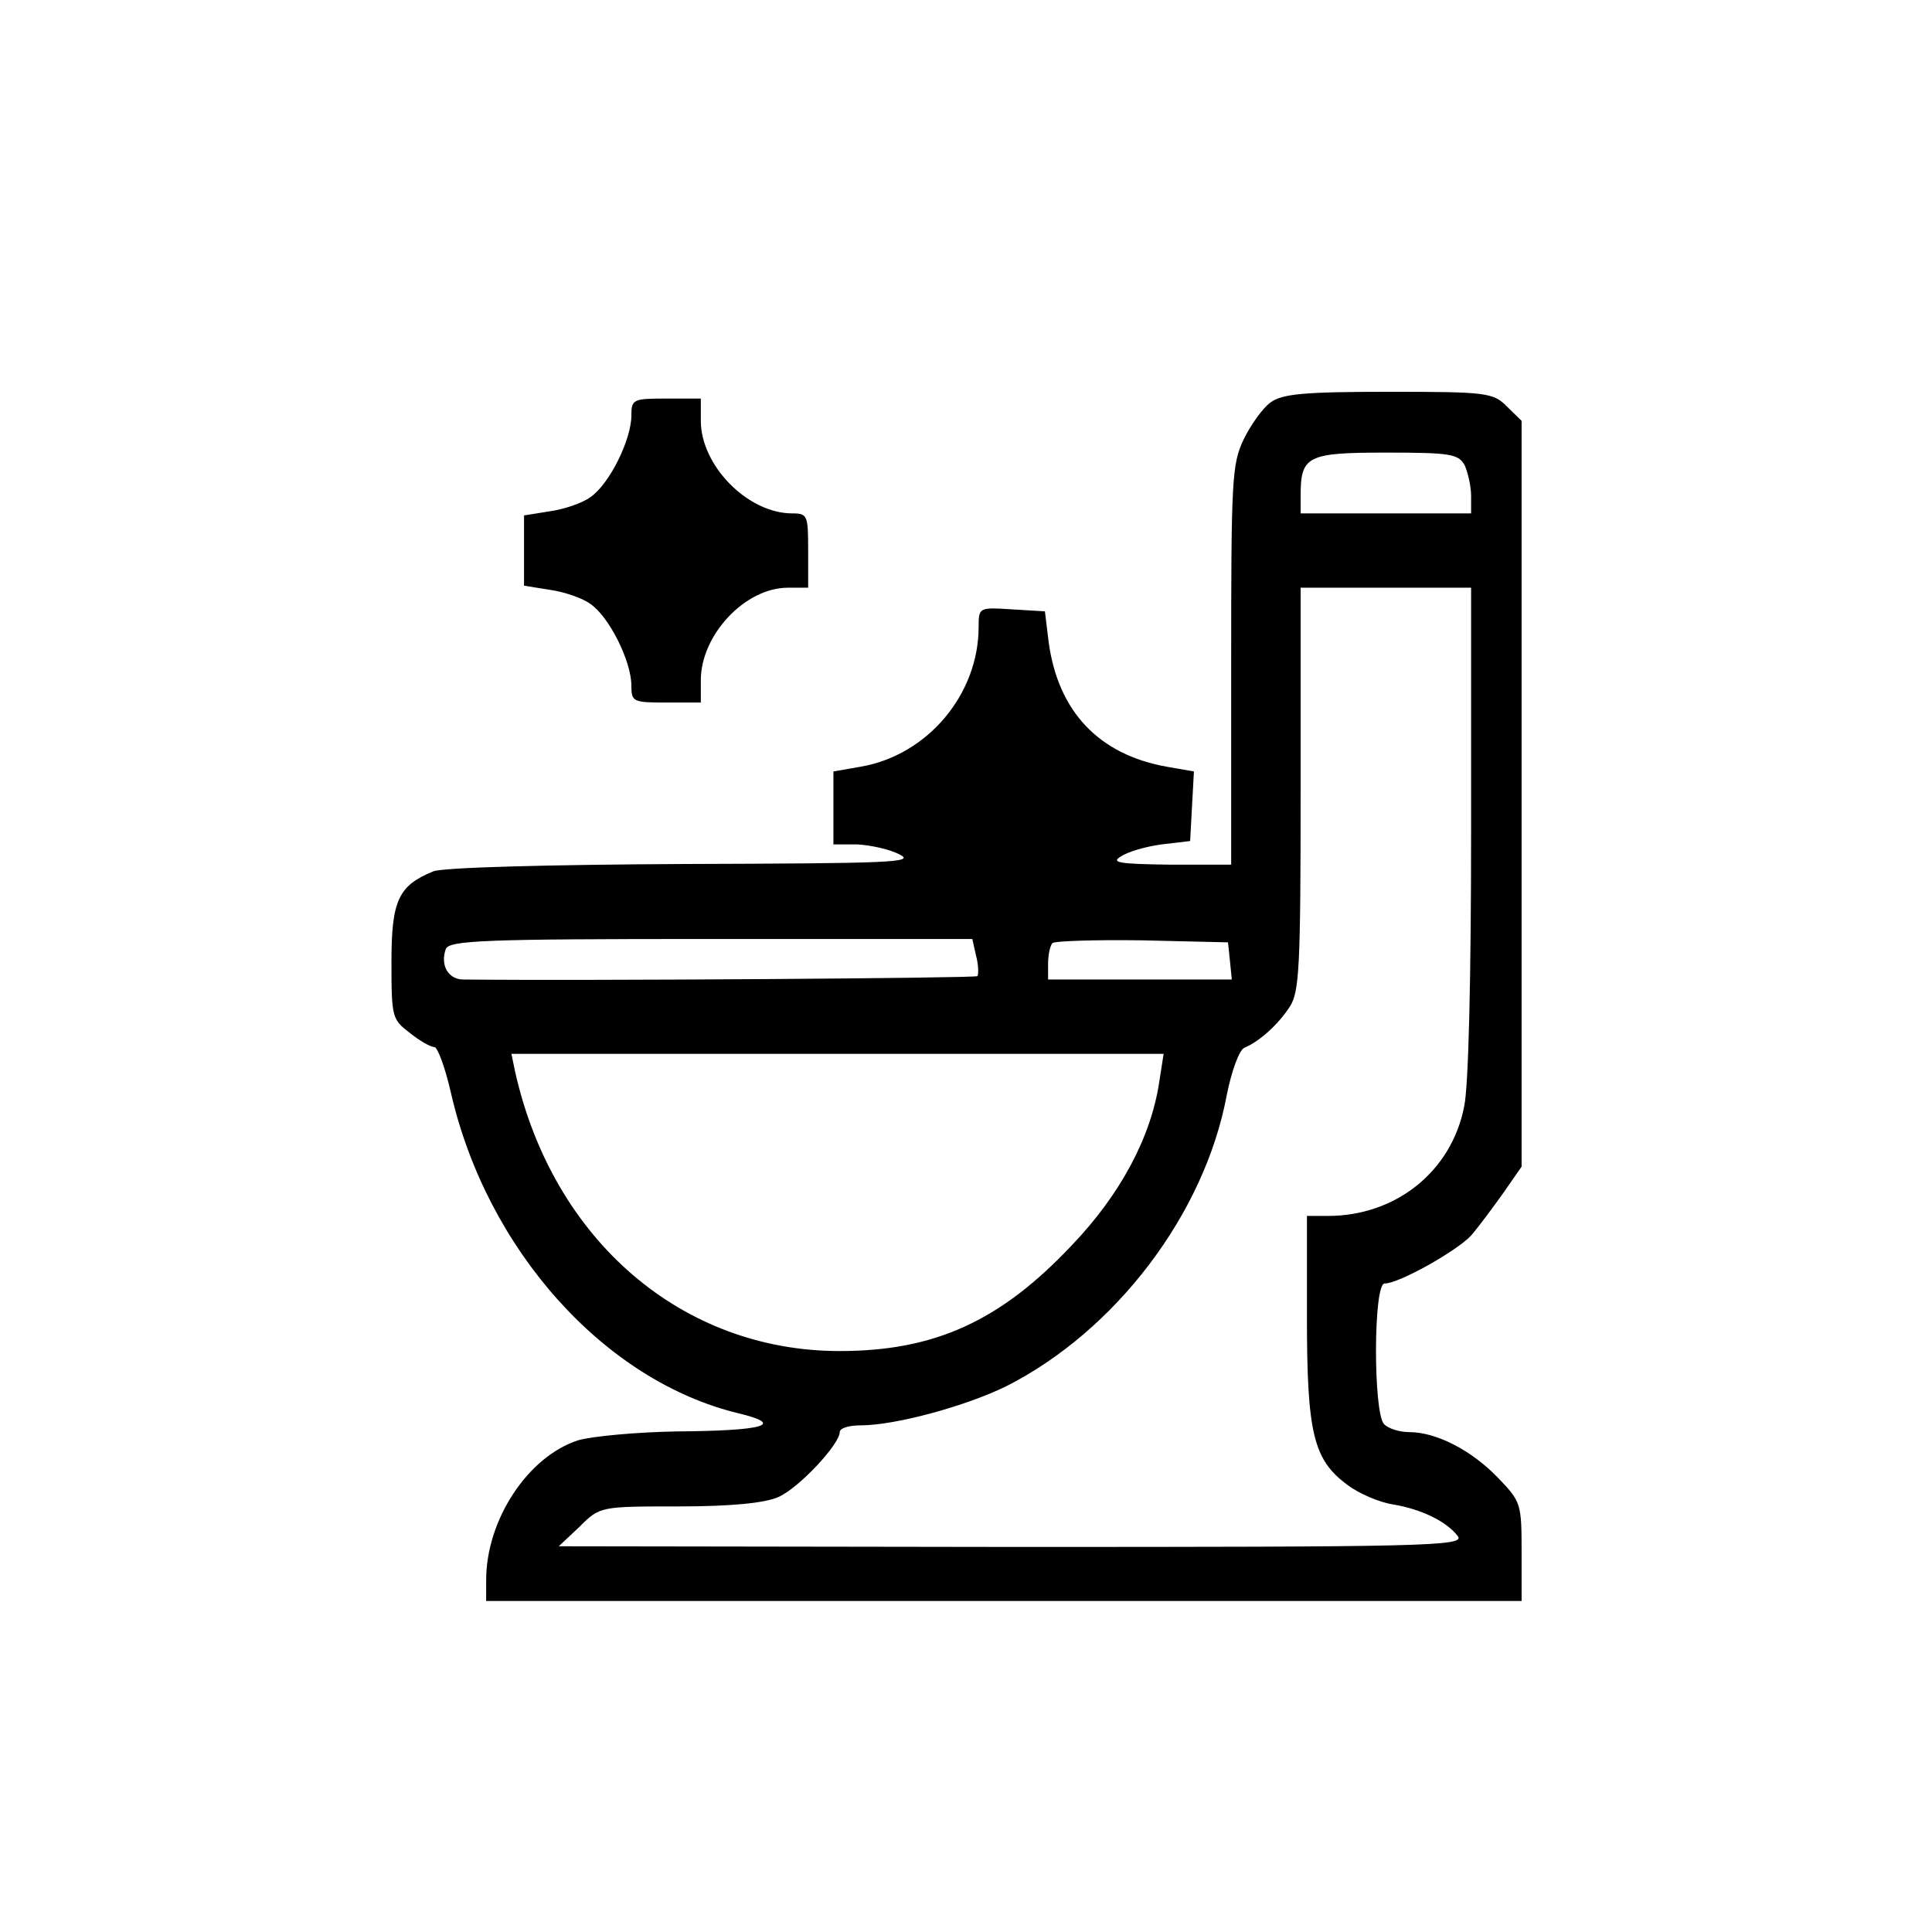
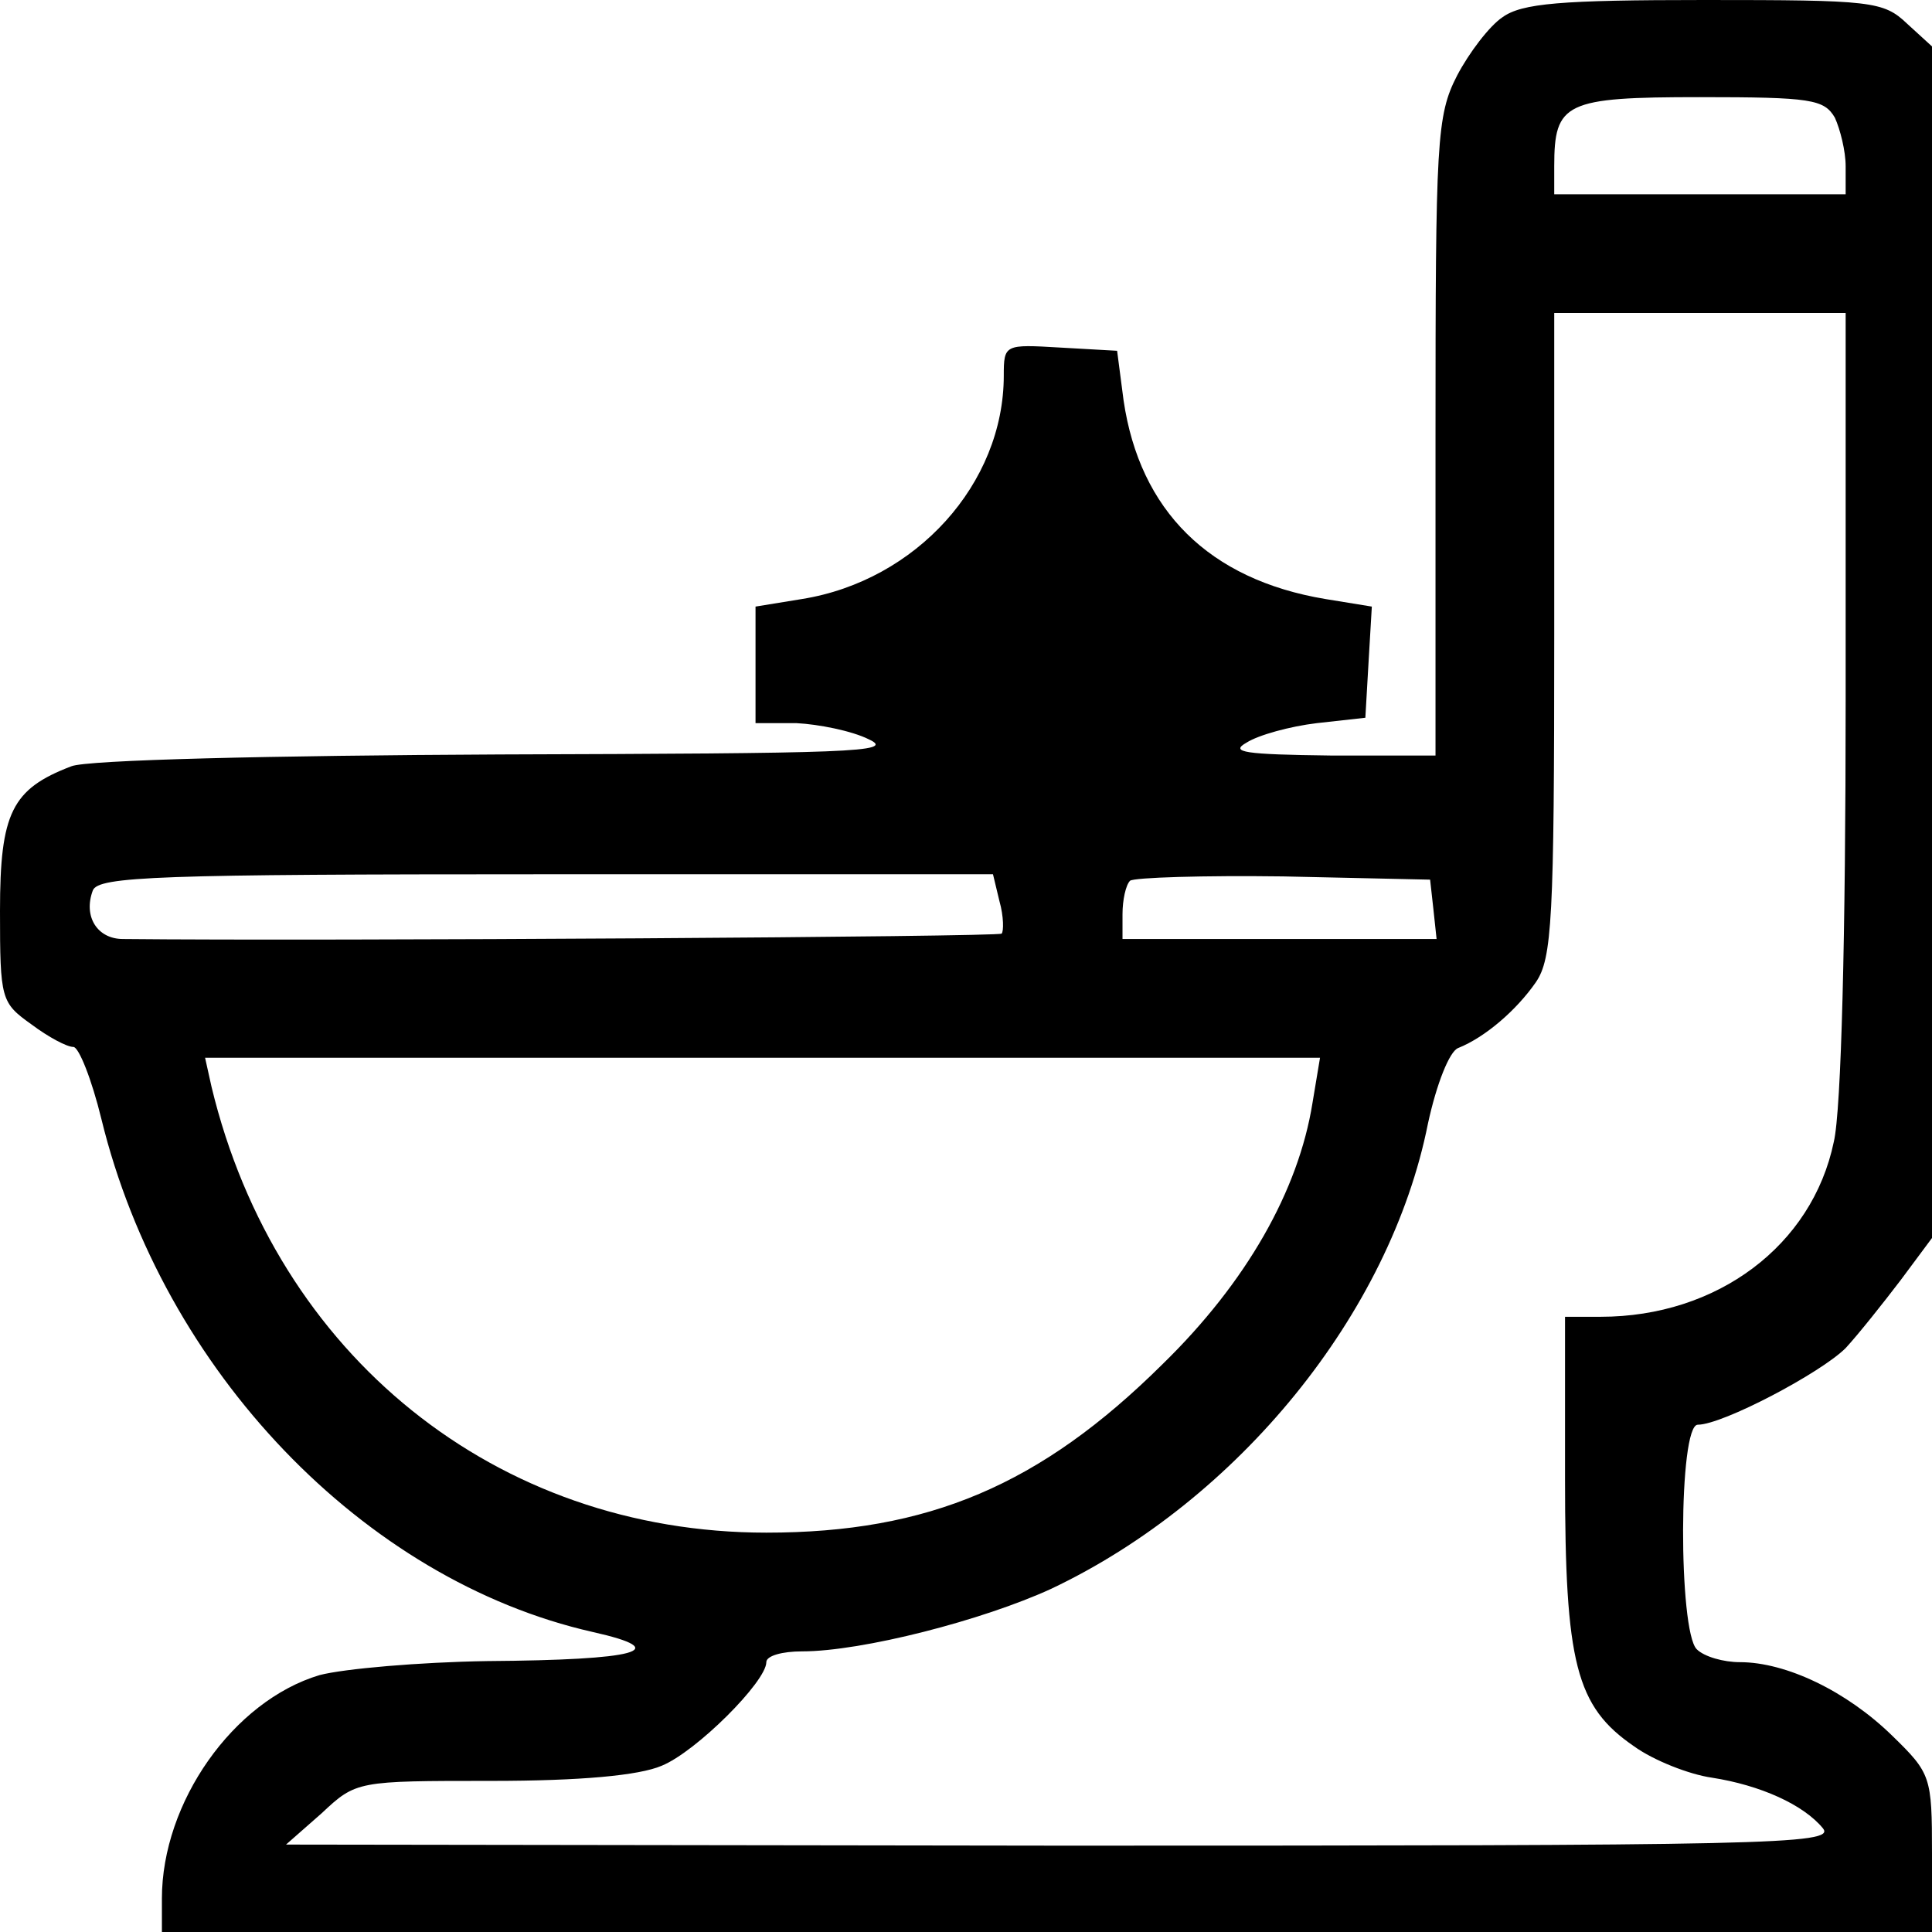
- <svg xmlns="http://www.w3.org/2000/svg" width="200" height="200" viewBox="0 0 200 200" fill="none">
-   <path d="M131.503 41.678C130.719 42.238 129.477 43.986 128.758 45.455C127.516 48.042 127.451 49.65 127.451 68.881V89.51H121.111C115.882 89.441 114.967 89.301 116.013 88.671C116.732 88.182 118.628 87.622 120.262 87.413L123.203 87.063L123.399 83.427L123.595 79.86L120.784 79.371C113.726 78.112 109.543 73.636 108.562 66.504L108.17 63.287L104.706 63.077C101.373 62.867 101.307 62.867 101.307 64.895C101.307 71.888 96.013 78.182 89.085 79.371L86.275 79.86V83.636V87.413H88.758C90.065 87.483 92.092 87.902 93.137 88.462C94.837 89.301 91.961 89.371 70.784 89.441C56.993 89.51 45.752 89.79 44.837 90.21C41.242 91.678 40.523 93.217 40.523 99.58C40.523 105.315 40.588 105.524 42.418 106.923C43.464 107.762 44.575 108.392 44.967 108.392C45.294 108.392 46.078 110.489 46.667 113.077C50.392 129.371 62.549 142.937 76.405 146.294C81.373 147.483 79.15 148.112 70 148.182C65.948 148.252 61.373 148.671 59.869 149.091C54.641 150.769 50.327 157.343 50.327 163.566V165.734H103.922H157.516V160.629C157.516 155.664 157.451 155.455 155.098 153.007C152.353 150.14 148.693 148.252 145.882 148.252C144.902 148.252 143.726 147.902 143.268 147.413C142.157 146.224 142.157 132.867 143.333 132.867C144.837 132.867 150.784 129.51 152.288 127.902C153.072 126.993 154.575 124.965 155.621 123.496L157.516 120.769V82.168V43.566L156.013 42.098C154.575 40.629 153.856 40.559 143.726 40.559C135.033 40.559 132.68 40.769 131.503 41.678ZM151.634 48.182C151.961 48.951 152.288 50.35 152.288 51.329V53.147H143.464H134.641V51.329C134.641 47.203 135.294 46.853 143.464 46.853C150.196 46.853 150.98 46.993 151.634 48.182ZM152.288 86.014C152.288 101.049 152.026 112.517 151.569 114.545C150.262 121.259 144.51 125.874 137.451 125.874H135.294V136.364C135.294 148.322 135.948 151.119 139.477 153.706C140.654 154.615 142.811 155.524 144.183 155.734C147.124 156.224 149.739 157.483 150.915 159.021C151.699 160.07 147.386 160.14 104.837 160.14L57.843 160.07L60 158.042C62.092 155.944 62.157 155.944 70.261 155.944C75.686 155.944 79.216 155.594 80.588 154.965C82.68 154.056 86.928 149.51 86.928 148.252C86.928 147.832 87.909 147.552 89.085 147.552C92.745 147.552 100.065 145.524 104.183 143.496C115.49 137.762 124.706 125.664 126.994 113.357C127.516 110.769 128.301 108.671 128.824 108.462C130.458 107.762 132.353 106.014 133.529 104.196C134.51 102.657 134.641 100.14 134.641 81.678V60.839H143.464H152.288V86.014ZM101.046 98.951C101.307 99.93 101.307 100.909 101.177 101.049C100.98 101.259 60.588 101.538 47.974 101.399C46.405 101.399 45.556 99.93 46.144 98.252C46.471 97.343 50.131 97.203 73.595 97.203H100.654L101.046 98.951ZM127.32 99.441L127.516 101.399H118.039H108.497V99.79C108.497 98.881 108.693 97.902 108.954 97.622C109.216 97.413 113.399 97.273 118.235 97.343L127.124 97.552L127.32 99.441ZM120 112.028C119.15 117.692 116.013 123.636 110.915 128.951C103.529 136.783 96.732 139.86 86.928 139.86C70.588 139.86 57.255 128.392 53.333 110.979L52.941 109.091H86.667H120.458L120 112.028Z" fill="black" />
-   <path d="M65.36 43.007C65.36 45.525 63.072 50.14 61.111 51.468C60.262 52.098 58.366 52.727 56.863 52.937L54.248 53.357V56.993V60.629L56.863 61.049C58.366 61.259 60.262 61.888 61.111 62.517C63.072 63.846 65.36 68.462 65.36 70.979C65.36 72.657 65.556 72.727 68.954 72.727H72.549V70.42C72.549 65.734 77.124 60.839 81.569 60.839H83.66V56.993C83.66 53.357 83.595 53.147 82.026 53.147C77.386 53.147 72.549 48.182 72.549 43.566V41.259H68.954C65.556 41.259 65.36 41.329 65.36 43.007Z" fill="black" />
+ <svg xmlns="http://www.w3.org/2000/svg" width="300" height="300" viewBox="0 0 300 300" fill="none">
+   <path d="M233.296 2.682C231.285 4.022 228.101 8.212 226.257 11.732C223.073 17.933 222.905 21.788 222.905 67.877V117.318H206.648C193.24 117.151 190.894 116.816 193.575 115.307C195.419 114.134 200.279 112.793 204.469 112.29L212.011 111.453L212.514 102.737L213.017 94.19L205.81 93.017C187.71 90 176.983 79.274 174.469 62.179L173.464 54.469L164.581 53.967C156.034 53.464 155.866 53.464 155.866 58.324C155.866 75.084 142.291 90.168 124.525 93.017L117.318 94.19V103.24V112.29H123.687C127.039 112.458 132.235 113.464 134.916 114.804C139.274 116.816 131.899 116.983 77.598 117.151C42.235 117.318 13.408 117.989 11.062 118.994C1.844 122.514 0 126.201 0 141.453C0 155.196 0.168 155.698 4.86 159.05C7.542 161.061 10.391 162.57 11.397 162.57C12.235 162.57 14.246 167.598 15.754 173.799C25.307 212.849 56.48 245.363 92.011 253.408C104.749 256.257 99.05 257.765 75.587 257.933C65.195 258.101 53.464 259.106 49.609 260.112C36.201 264.134 25.14 279.888 25.14 294.804V300H162.57H300V287.765C300 275.866 299.832 275.363 293.799 269.497C286.76 262.626 277.374 258.101 270.168 258.101C267.654 258.101 264.637 257.263 263.464 256.089C260.615 253.24 260.615 221.229 263.631 221.229C267.486 221.229 282.737 213.184 286.592 209.33C288.603 207.151 292.458 202.29 295.14 198.771L300 192.235V99.721V7.207L296.145 3.687C292.458 0.168 290.615 0 264.637 0C242.346 0 236.313 0.503 233.296 2.682ZM284.916 18.268C285.754 20.112 286.592 23.464 286.592 25.81V30.168H263.966H241.341V25.81C241.341 15.922 243.017 15.084 263.966 15.084C281.229 15.084 283.24 15.419 284.916 18.268ZM286.592 108.939C286.592 144.972 285.922 172.458 284.749 177.318C281.397 193.408 266.648 204.469 248.548 204.469H243.017V229.609C243.017 258.268 244.693 264.972 253.743 271.173C256.76 273.352 262.29 275.531 265.81 276.034C273.352 277.207 280.056 280.223 283.073 283.911C285.084 286.425 274.022 286.592 164.916 286.592L44.413 286.425L49.944 281.564C55.307 276.536 55.475 276.536 76.257 276.536C90.168 276.536 99.218 275.698 102.737 274.19C108.101 272.011 118.994 261.117 118.994 258.101C118.994 257.095 121.508 256.425 124.525 256.425C133.911 256.425 152.682 251.564 163.24 246.704C192.235 232.961 215.866 203.966 221.732 174.469C223.073 168.268 225.084 163.24 226.425 162.737C230.615 161.061 235.475 156.872 238.492 152.514C241.006 148.827 241.341 142.793 241.341 98.547V48.603H263.966H286.592V108.939ZM155.196 139.944C155.866 142.29 155.866 144.637 155.531 144.972C155.028 145.475 51.453 146.145 19.106 145.81C15.084 145.81 12.905 142.29 14.413 138.268C15.251 136.089 24.637 135.754 84.805 135.754H154.19L155.196 139.944ZM222.57 141.117L223.073 145.81H198.771H174.302V141.955C174.302 139.777 174.804 137.43 175.475 136.76C176.145 136.257 186.872 135.922 199.274 136.089L222.067 136.592L222.57 141.117ZM203.799 171.285C201.62 184.86 193.575 199.106 180.503 211.844C161.564 230.615 144.134 237.989 118.994 237.989C77.095 237.989 42.905 210.503 32.849 168.771L31.844 164.246H118.324H204.972L203.799 171.285Z" fill="black" />
</svg>
